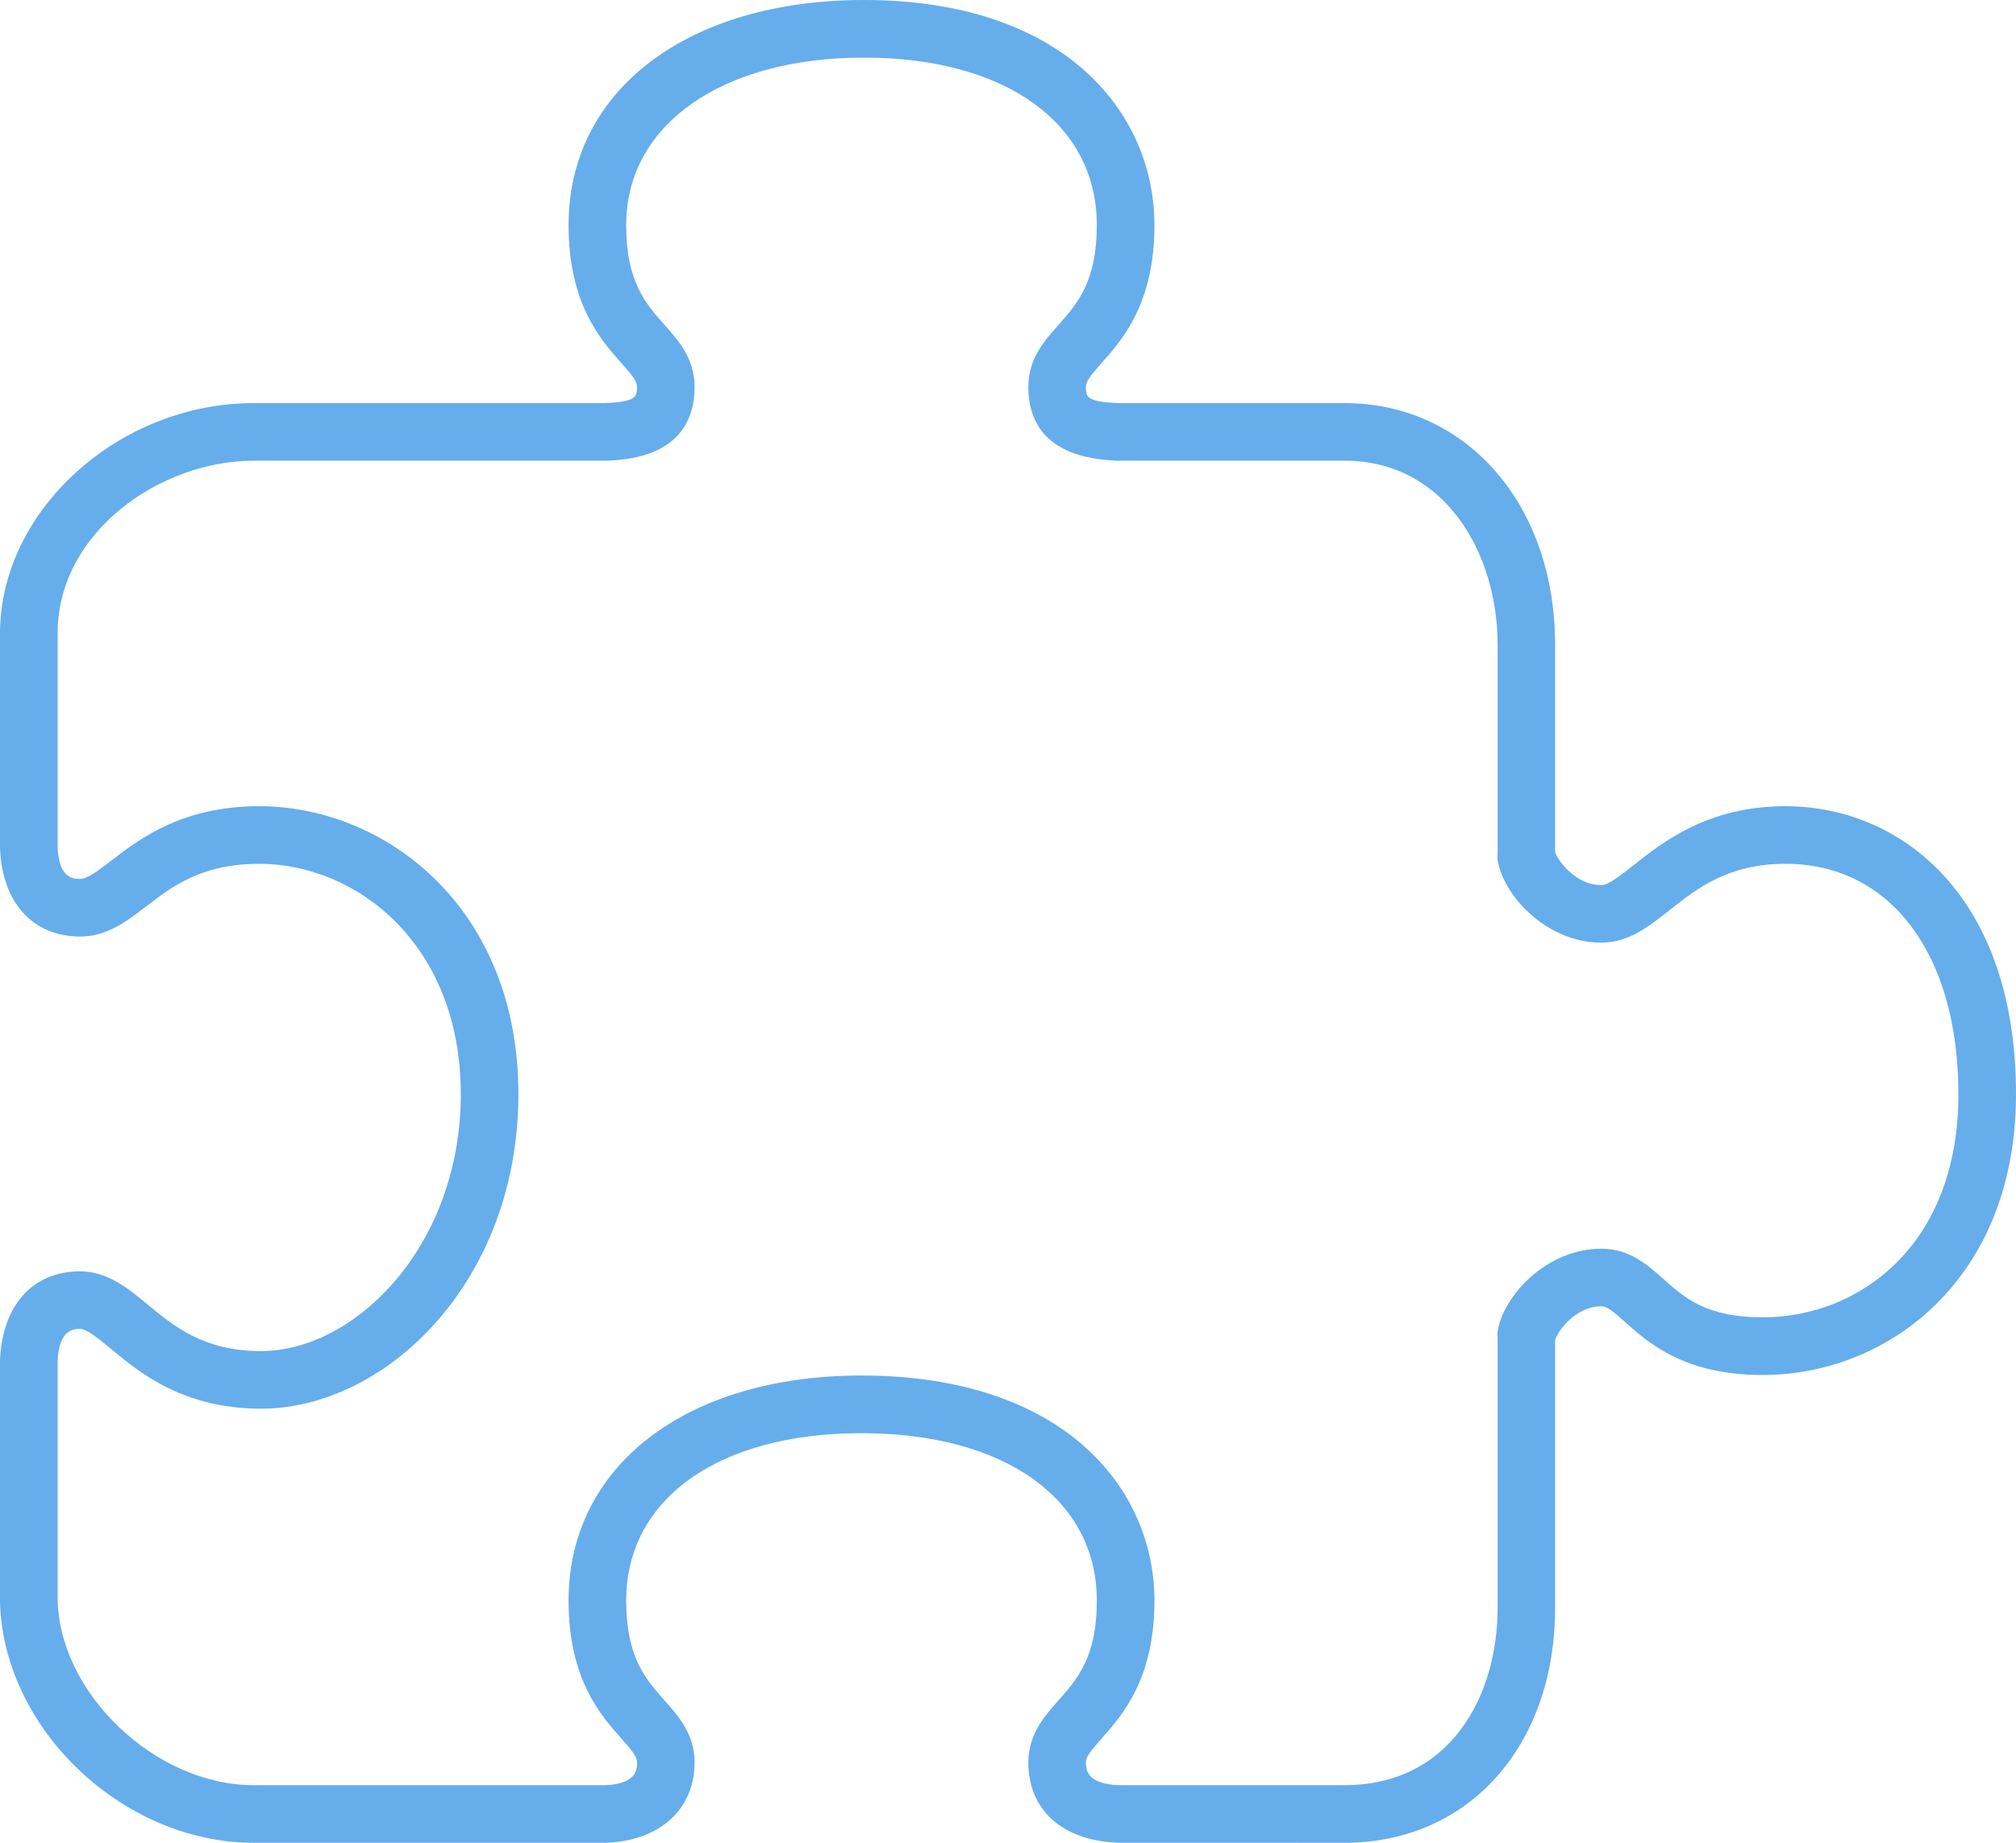
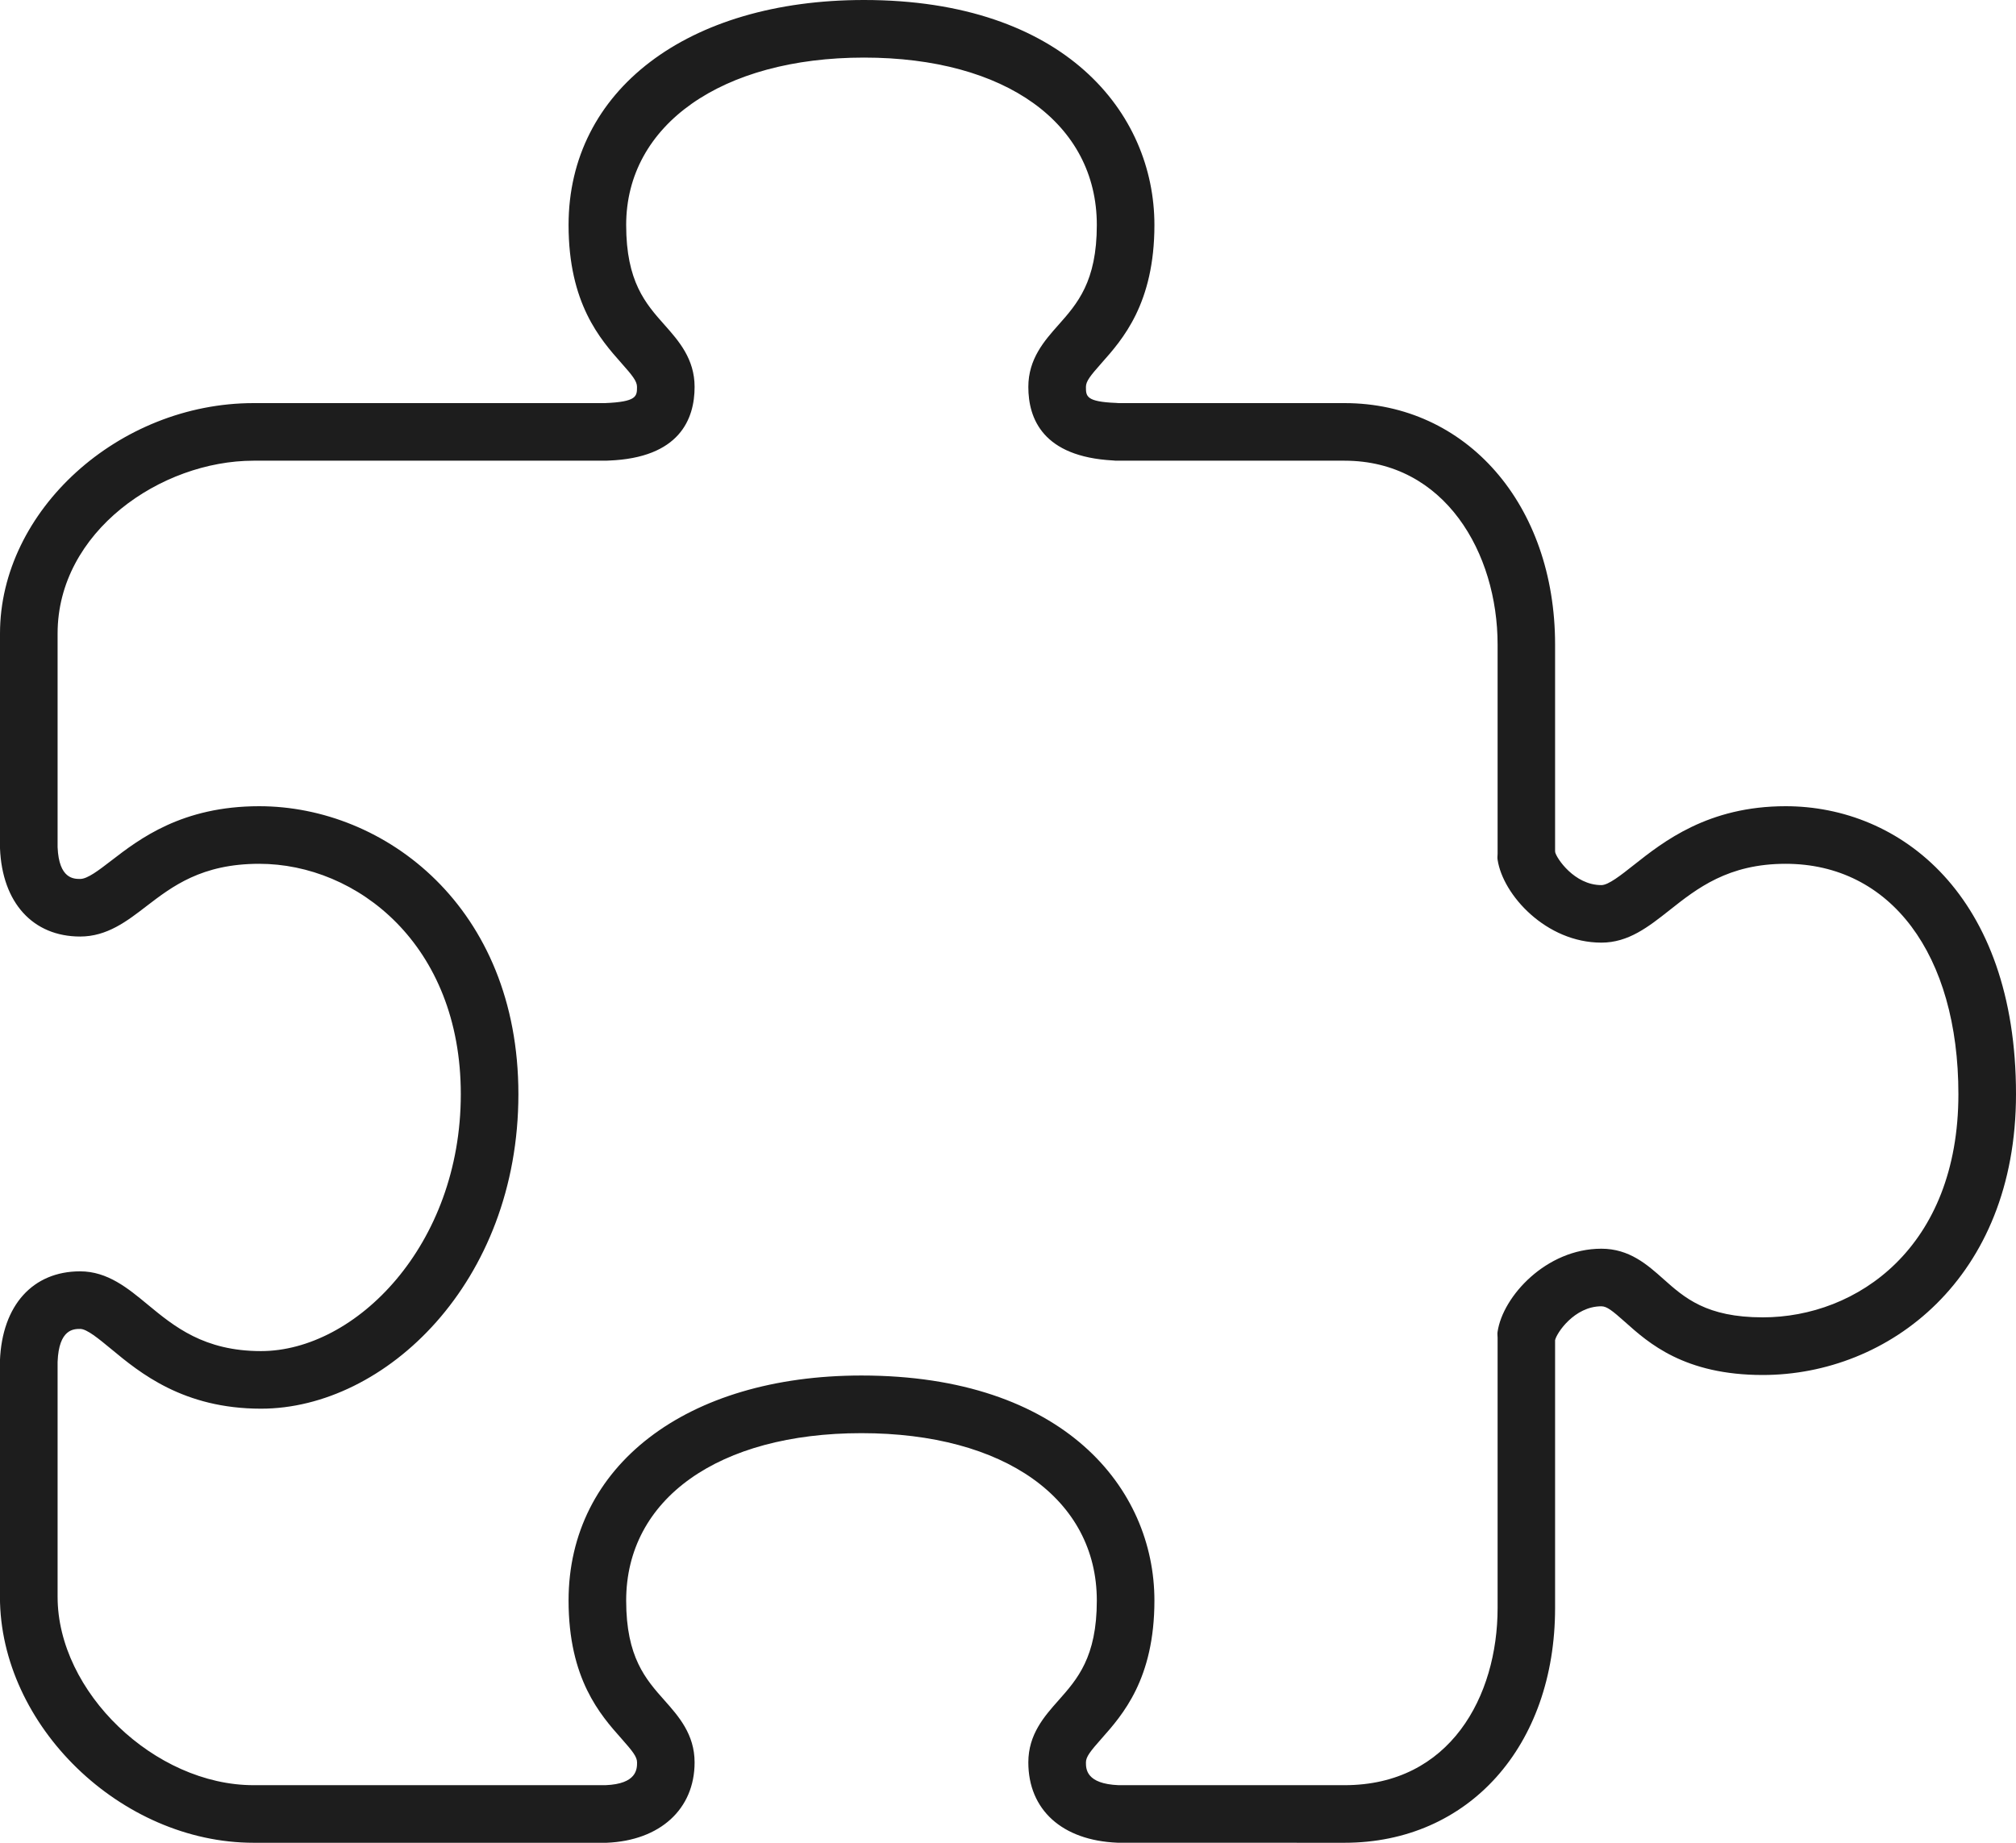
<svg xmlns="http://www.w3.org/2000/svg" version="1.1" width="35" height="32" viewBox="0 0 35 32">
-   <path fill="#66adec" d="M20.042 3.907c0-1.945-1.559-3.907-5.042-3.907-3.067 0-5.129 1.57-5.129 3.907 0 1.364 0.552 1.986 0.917 2.398 0.193 0.217 0.271 0.315 0.271 0.413 0 0.162 0 0.26-0.558 0.282h-6.098c-2.345 0-4.403 1.869-4.403 4v3.732c0.038 0.944 0.571 1.531 1.392 1.531 0.467 0 0.813-0.267 1.149-0.526 0.45-0.345 0.959-0.737 1.959-0.737 1.696 0 3.5 1.402 3.5 4 0 2.629-1.828 4.462-3.469 4.462-0.99 0-1.508-0.429-1.966-0.807-0.343-0.284-0.697-0.578-1.174-0.578-0.82 0-1.354 0.587-1.392 1.551v4.102c0.001 2.235 2.1 4.27 4.404 4.27h6.129c0.928-0.038 1.527-0.585 1.527-1.396 0-0.487-0.277-0.8-0.522-1.076-0.328-0.369-0.666-0.75-0.666-1.734 0-1.766 1.604-2.907 4.085-2.907s4.086 1.141 4.086 2.907c0 0.984-0.339 1.365-0.666 1.734-0.245 0.276-0.523 0.589-0.523 1.076 0 0.822 0.585 1.356 1.548 1.395l3.941 0.001c2.152 0 3.656-1.677 3.656-4.078v-4.65c0.026-0.122 0.334-0.588 0.804-0.588 0.096 0 0.193 0.079 0.409 0.271 0.41 0.367 1.031 0.922 2.393 0.922 2.184-0.001 4.396-1.675 4.396-4.877 0-3.454-2.009-5-4-5-1.344 0-2.12 0.614-2.634 1.020-0.228 0.18-0.442 0.35-0.564 0.35-0.471 0-0.779-0.468-0.802-0.571-0.001-0.008-0.001-0.016-0.002-0.024v-3.583c0-2.429-1.538-4.192-3.656-4.192h-3.921c-0.013-0.001-0.026-0.002-0.040-0.003-0.528-0.020-0.528-0.117-0.528-0.279 0-0.098 0.078-0.195 0.271-0.413 0.365-0.411 0.918-1.034 0.918-2.398zM18.376 5.642c-0.245 0.276-0.523 0.59-0.523 1.077 0 0.55 0.251 1.212 1.471 1.277 0.023 0.003 0.046 0.004 0.070 0.004h3.948c1.744 0 2.658 1.606 2.658 3.192v3.633c0 0.036-0.007 0.071 0 0.105 0.092 0.611 0.842 1.439 1.802 1.439 0.47 0 0.816-0.274 1.185-0.565 0.476-0.377 1.017-0.804 2.013-0.804 1.822 0 3 1.57 3 4 0 2.664-1.761 3.876-3.396 3.876-0.979 0-1.359-0.339-1.727-0.667-0.276-0.246-0.589-0.525-1.075-0.525-0.96 0-1.711 0.829-1.802 1.44-0.007 0.034 0 0.069 0 0.105v4.694c0 1.531-0.823 3.077-2.658 3.077h-3.921c-0.568-0.023-0.568-0.285-0.568-0.396 0-0.097 0.078-0.195 0.271-0.413 0.365-0.412 0.918-1.034 0.918-2.398 0-1.945-1.572-3.907-5.086-3.907-3.041 0-5.085 1.57-5.085 3.907 0 1.364 0.552 1.986 0.918 2.398 0.192 0.217 0.271 0.315 0.271 0.413 0 0.112 0 0.374-0.548 0.396h-6.109c-1.717 0-3.403-1.62-3.403-3.27v-4.082c0.022-0.571 0.281-0.571 0.392-0.571 0.116 0 0.32 0.169 0.537 0.348 0.498 0.413 1.253 1.037 2.603 1.037 2.157 0 4.468-2.195 4.468-5.462 0-3.248-2.318-5-4.5-5-1.34 0-2.079 0.568-2.568 0.945-0.222 0.171-0.414 0.318-0.54 0.318-0.11 0-0.369 0-0.392-0.551v-3.712c0-1.768 1.794-3 3.403-3h6.115c0.016 0 0.031-0.001 0.047-0.002v0c1.235-0.046 1.494-0.722 1.494-1.28 0-0.487-0.277-0.8-0.522-1.076-0.328-0.369-0.666-0.75-0.666-1.735 0-1.739 1.659-2.907 4.129-2.907 2.455 0 4.042 1.141 4.042 2.907 0 0.984-0.339 1.366-0.666 1.735z" />
+   <path fill="#1d1d1d" d="M20.042 3.907c0-1.945-1.559-3.907-5.042-3.907-3.067 0-5.129 1.57-5.129 3.907 0 1.364 0.552 1.986 0.917 2.398 0.193 0.217 0.271 0.315 0.271 0.413 0 0.162 0 0.26-0.558 0.282h-6.098c-2.345 0-4.403 1.869-4.403 4v3.732c0.038 0.944 0.571 1.531 1.392 1.531 0.467 0 0.813-0.267 1.149-0.526 0.45-0.345 0.959-0.737 1.959-0.737 1.696 0 3.5 1.402 3.5 4 0 2.629-1.828 4.462-3.469 4.462-0.99 0-1.508-0.429-1.966-0.807-0.343-0.284-0.697-0.578-1.174-0.578-0.82 0-1.354 0.587-1.392 1.551v4.102c0.001 2.235 2.1 4.27 4.404 4.27h6.129c0.928-0.038 1.527-0.585 1.527-1.396 0-0.487-0.277-0.8-0.522-1.076-0.328-0.369-0.666-0.75-0.666-1.734 0-1.766 1.604-2.907 4.085-2.907s4.086 1.141 4.086 2.907c0 0.984-0.339 1.365-0.666 1.734-0.245 0.276-0.523 0.589-0.523 1.076 0 0.822 0.585 1.356 1.548 1.395l3.941 0.001c2.152 0 3.656-1.677 3.656-4.078v-4.65c0.026-0.122 0.334-0.588 0.804-0.588 0.096 0 0.193 0.079 0.409 0.271 0.41 0.367 1.031 0.922 2.393 0.922 2.184-0.001 4.396-1.675 4.396-4.877 0-3.454-2.009-5-4-5-1.344 0-2.12 0.614-2.634 1.020-0.228 0.18-0.442 0.35-0.564 0.35-0.471 0-0.779-0.468-0.802-0.571-0.001-0.008-0.001-0.016-0.002-0.024v-3.583c0-2.429-1.538-4.192-3.656-4.192h-3.921c-0.013-0.001-0.026-0.002-0.040-0.003-0.528-0.020-0.528-0.117-0.528-0.279 0-0.098 0.078-0.195 0.271-0.413 0.365-0.411 0.918-1.034 0.918-2.398zM18.376 5.642c-0.245 0.276-0.523 0.59-0.523 1.077 0 0.55 0.251 1.212 1.471 1.277 0.023 0.003 0.046 0.004 0.070 0.004h3.948c1.744 0 2.658 1.606 2.658 3.192v3.633c0 0.036-0.007 0.071 0 0.105 0.092 0.611 0.842 1.439 1.802 1.439 0.47 0 0.816-0.274 1.185-0.565 0.476-0.377 1.017-0.804 2.013-0.804 1.822 0 3 1.57 3 4 0 2.664-1.761 3.876-3.396 3.876-0.979 0-1.359-0.339-1.727-0.667-0.276-0.246-0.589-0.525-1.075-0.525-0.96 0-1.711 0.829-1.802 1.44-0.007 0.034 0 0.069 0 0.105v4.694c0 1.531-0.823 3.077-2.658 3.077h-3.921c-0.568-0.023-0.568-0.285-0.568-0.396 0-0.097 0.078-0.195 0.271-0.413 0.365-0.412 0.918-1.034 0.918-2.398 0-1.945-1.572-3.907-5.086-3.907-3.041 0-5.085 1.57-5.085 3.907 0 1.364 0.552 1.986 0.918 2.398 0.192 0.217 0.271 0.315 0.271 0.413 0 0.112 0 0.374-0.548 0.396h-6.109c-1.717 0-3.403-1.62-3.403-3.27v-4.082c0.022-0.571 0.281-0.571 0.392-0.571 0.116 0 0.32 0.169 0.537 0.348 0.498 0.413 1.253 1.037 2.603 1.037 2.157 0 4.468-2.195 4.468-5.462 0-3.248-2.318-5-4.5-5-1.34 0-2.079 0.568-2.568 0.945-0.222 0.171-0.414 0.318-0.54 0.318-0.11 0-0.369 0-0.392-0.551v-3.712c0-1.768 1.794-3 3.403-3h6.115c0.016 0 0.031-0.001 0.047-0.002v0c1.235-0.046 1.494-0.722 1.494-1.28 0-0.487-0.277-0.8-0.522-1.076-0.328-0.369-0.666-0.75-0.666-1.735 0-1.739 1.659-2.907 4.129-2.907 2.455 0 4.042 1.141 4.042 2.907 0 0.984-0.339 1.366-0.666 1.735z" />
</svg>
